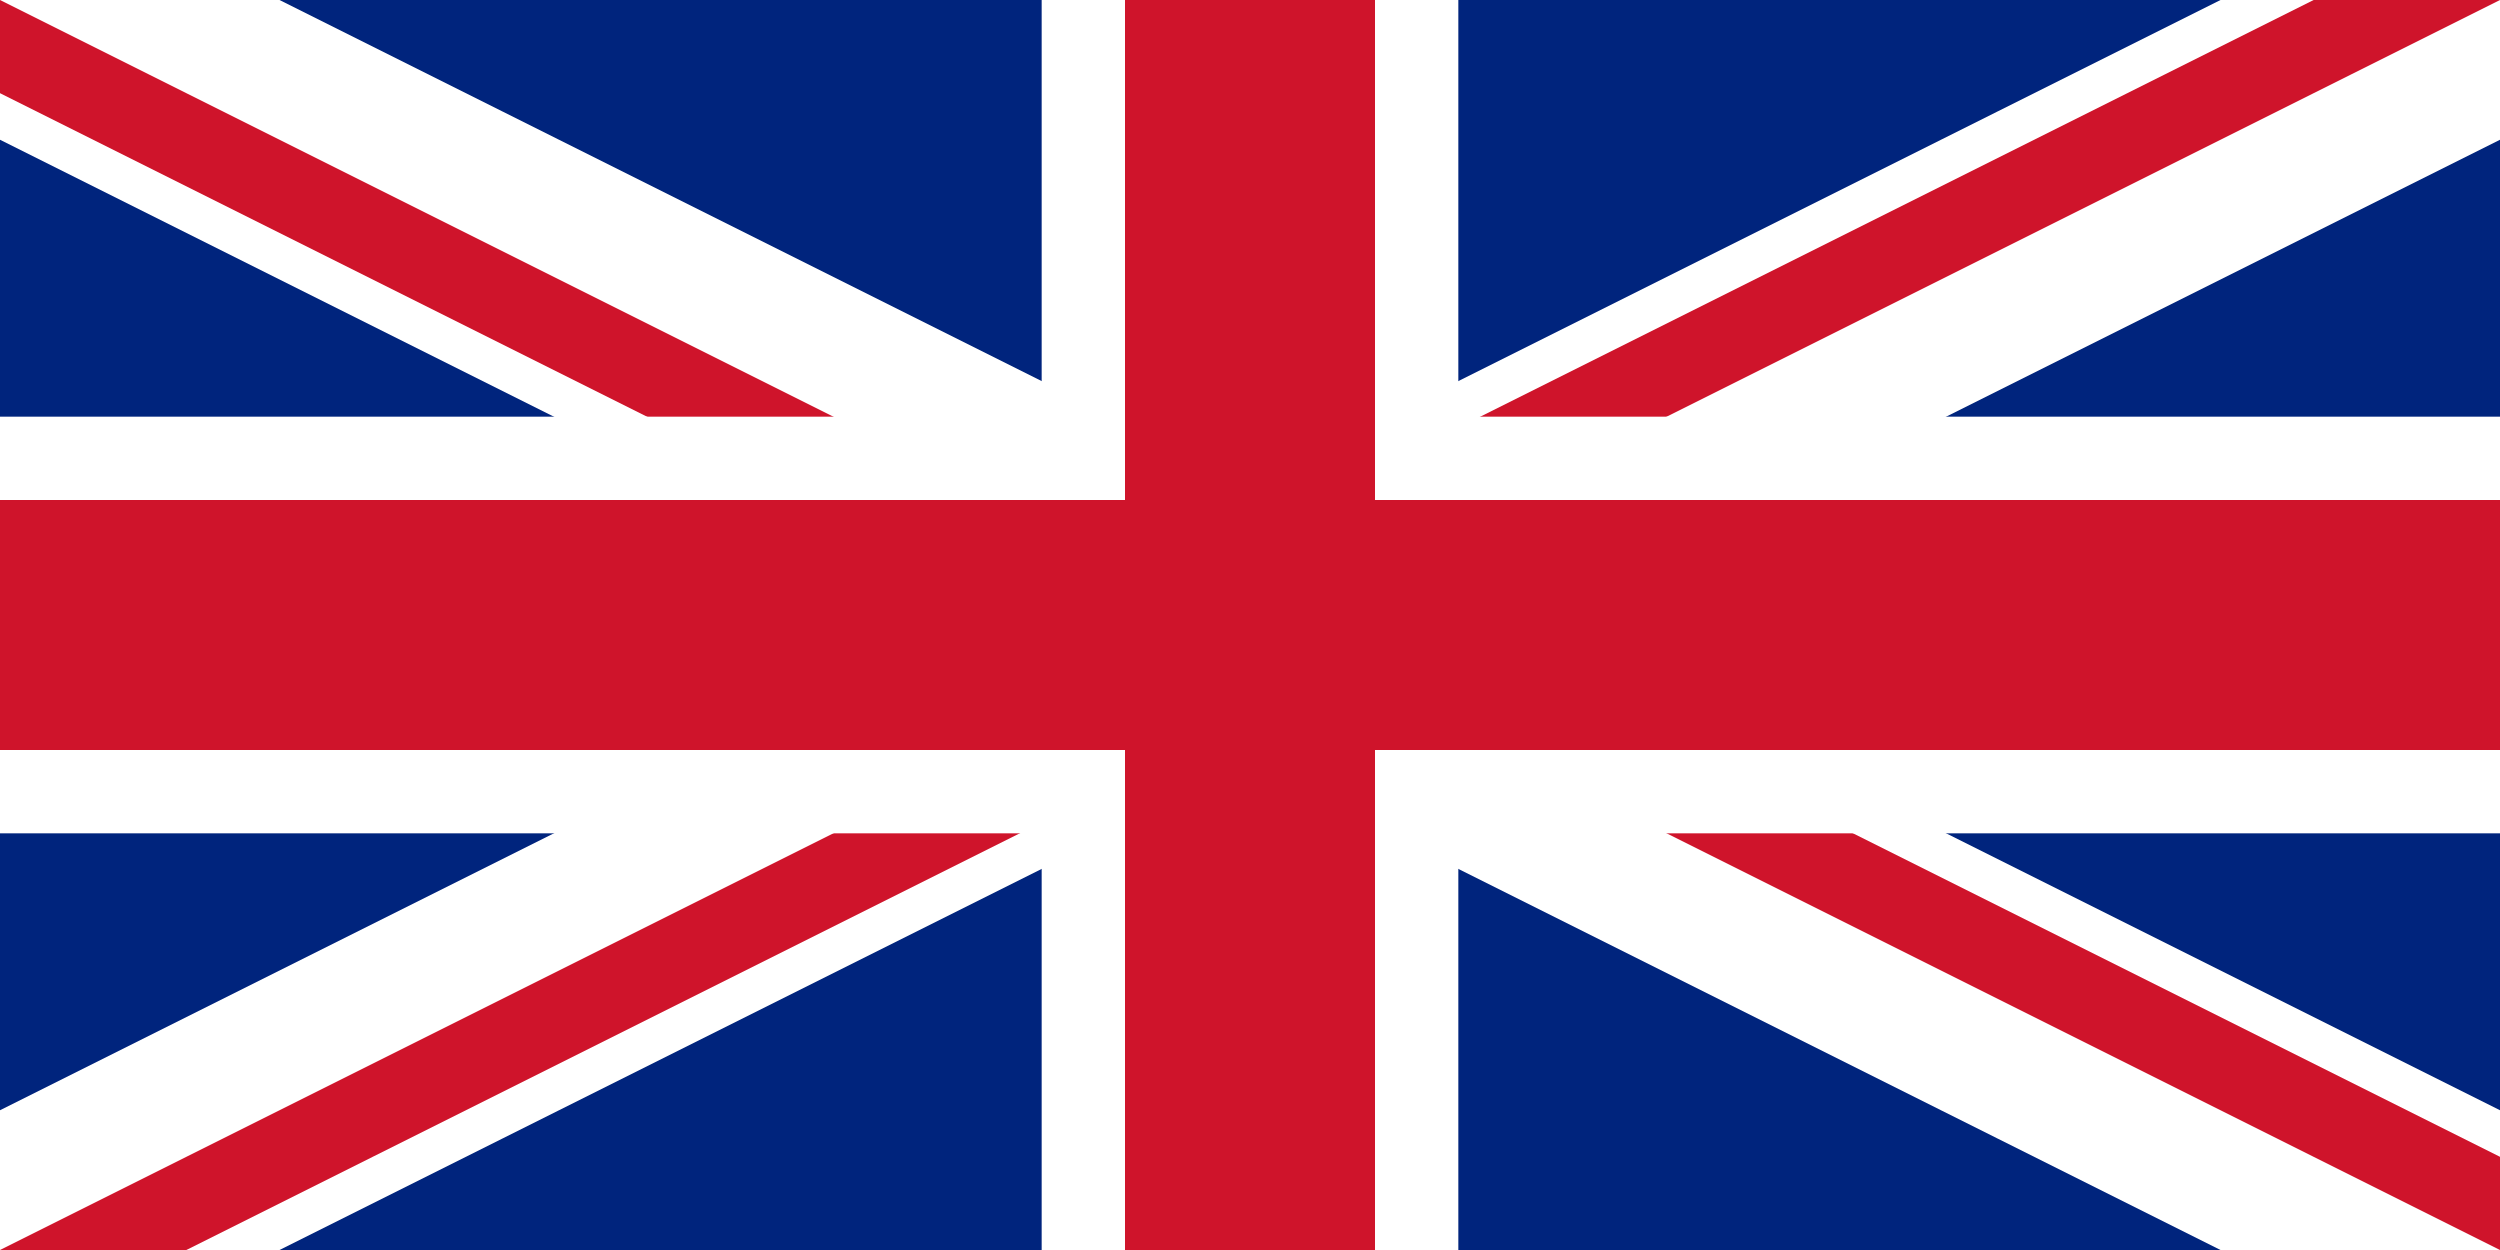
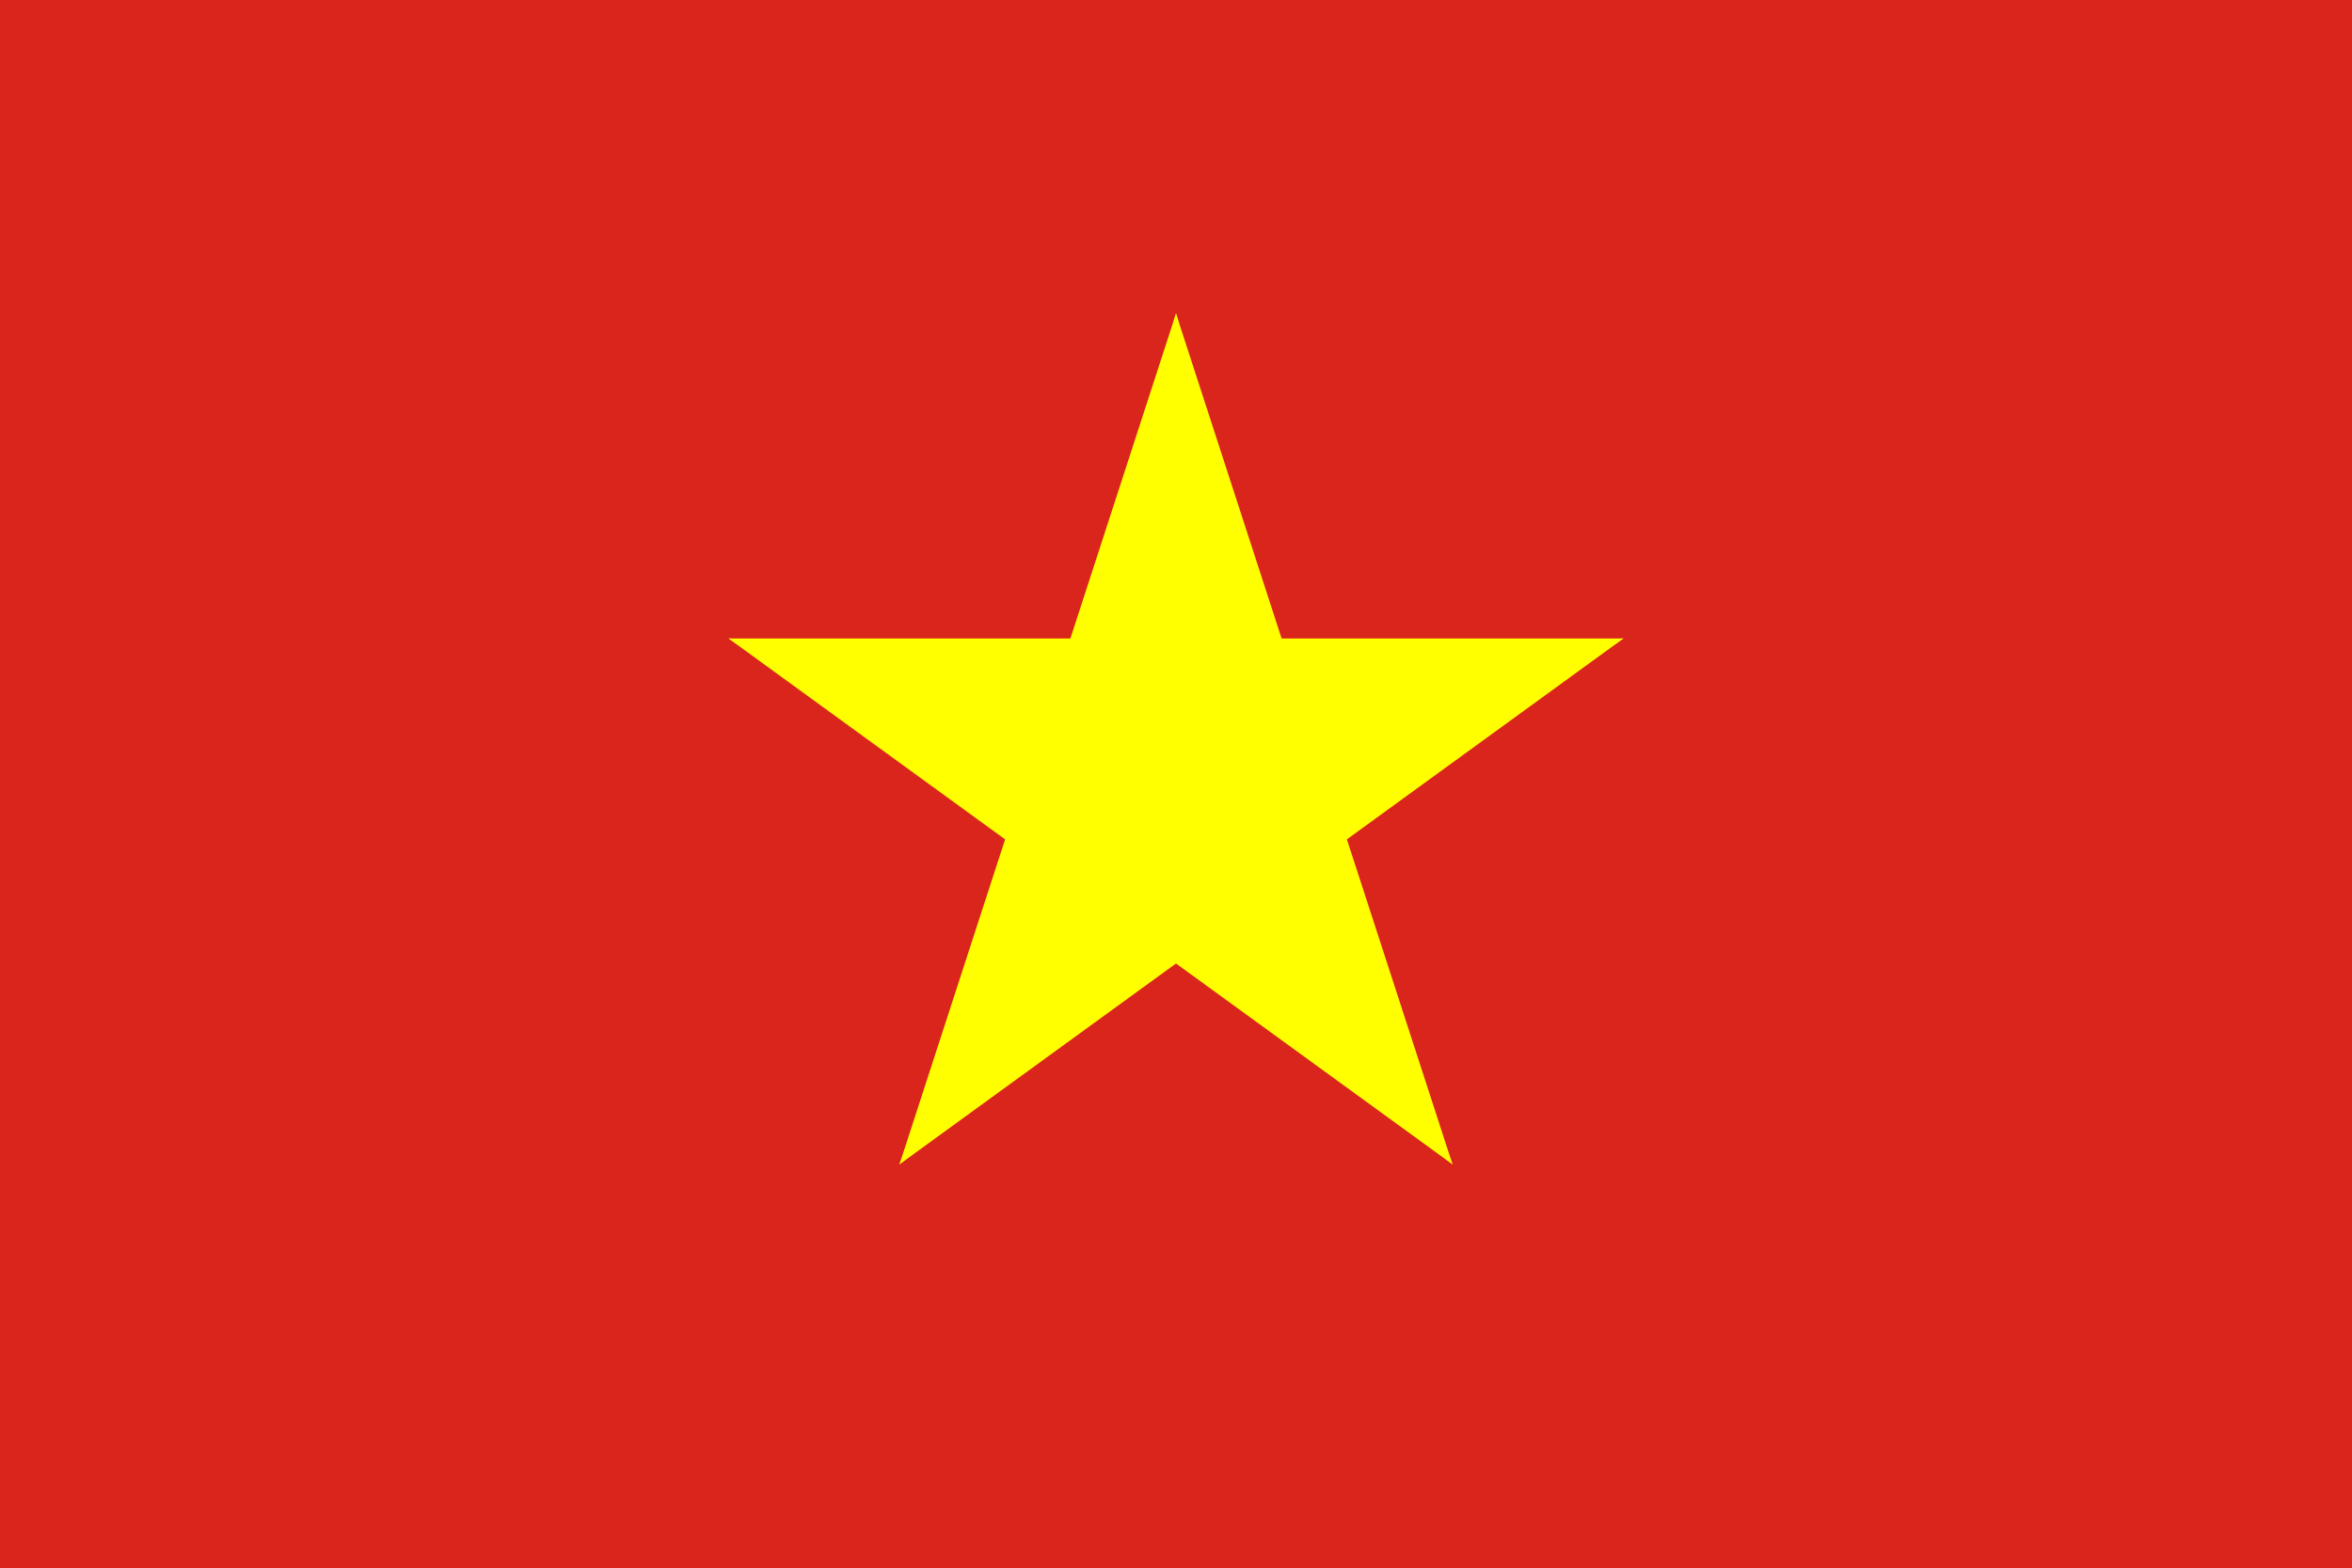
- <svg xmlns="http://www.w3.org/2000/svg" version="1.1" viewBox="0 0 60 30" width="1200" height="600">
-   <clipPath id="t">
-     <path d="M30,15 h30 v15 z v15 h-30 z h-30 v-15 z v-15 h30 z" />
-   </clipPath>
-   <path d="M0,0 v30 h60 v-30 z" fill="#00247d" />
-   <path d="M0,0 L60,30 M60,0 L0,30" stroke="#fff" stroke-width="6" />
-   <path d="M0,0 L60,30 M60,0 L0,30" clip-path="url(#t)" stroke="#cf142b" stroke-width="4" />
-   <path d="M30,0 v30 M0,15 h60" stroke="#fff" stroke-width="10" />
-   <path d="M30,0 v30 M0,15 h60" stroke="#cf142b" stroke-width="6" />
+ <svg xmlns="http://www.w3.org/2000/svg" xmlns:xlink="http://www.w3.org/1999/xlink" width="900" height="600" viewBox="-15 -10 30 20">
+   <rect fill="#DA251d" x="-20" y="-15" width="40" height="30" />
+   <g id="g" transform="translate(0,-6)">
+     <polyline id="g1" fill="#FF0" points="0,0 0,6 4,6" transform="rotate(18)" />
+     <use xlink:href="#g1" transform="scale(-1,1)" />
+   </g>
+   <g id="g2" transform="rotate(72)">
+     <use xlink:href="#g" />
+     <use xlink:href="#g" transform="rotate(72)" />
+   </g>
+   <use xlink:href="#g2" transform="scale(-1,1)" />
</svg>
